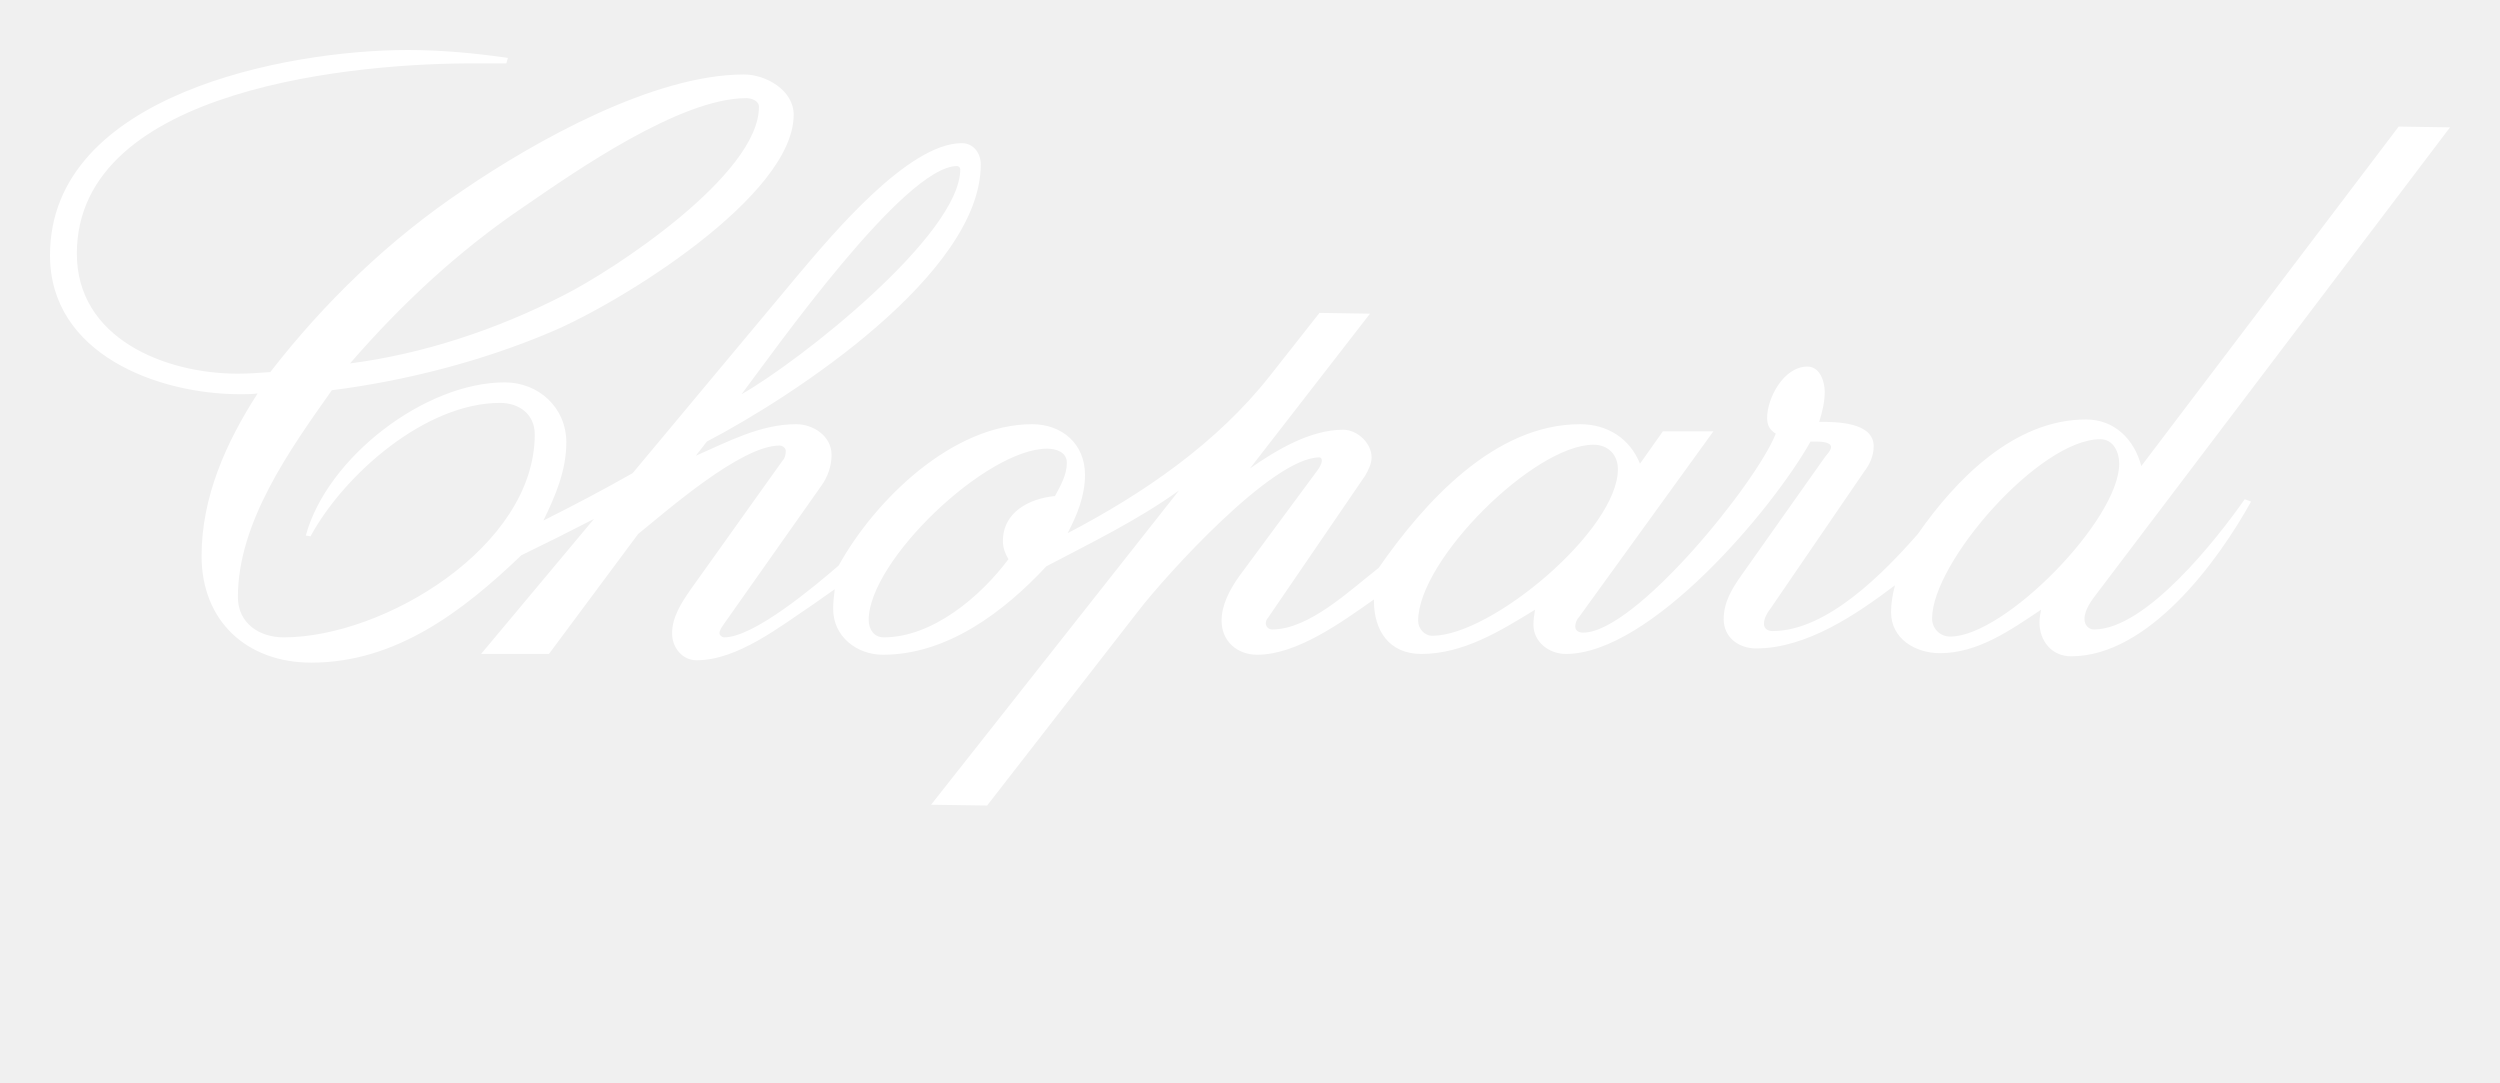
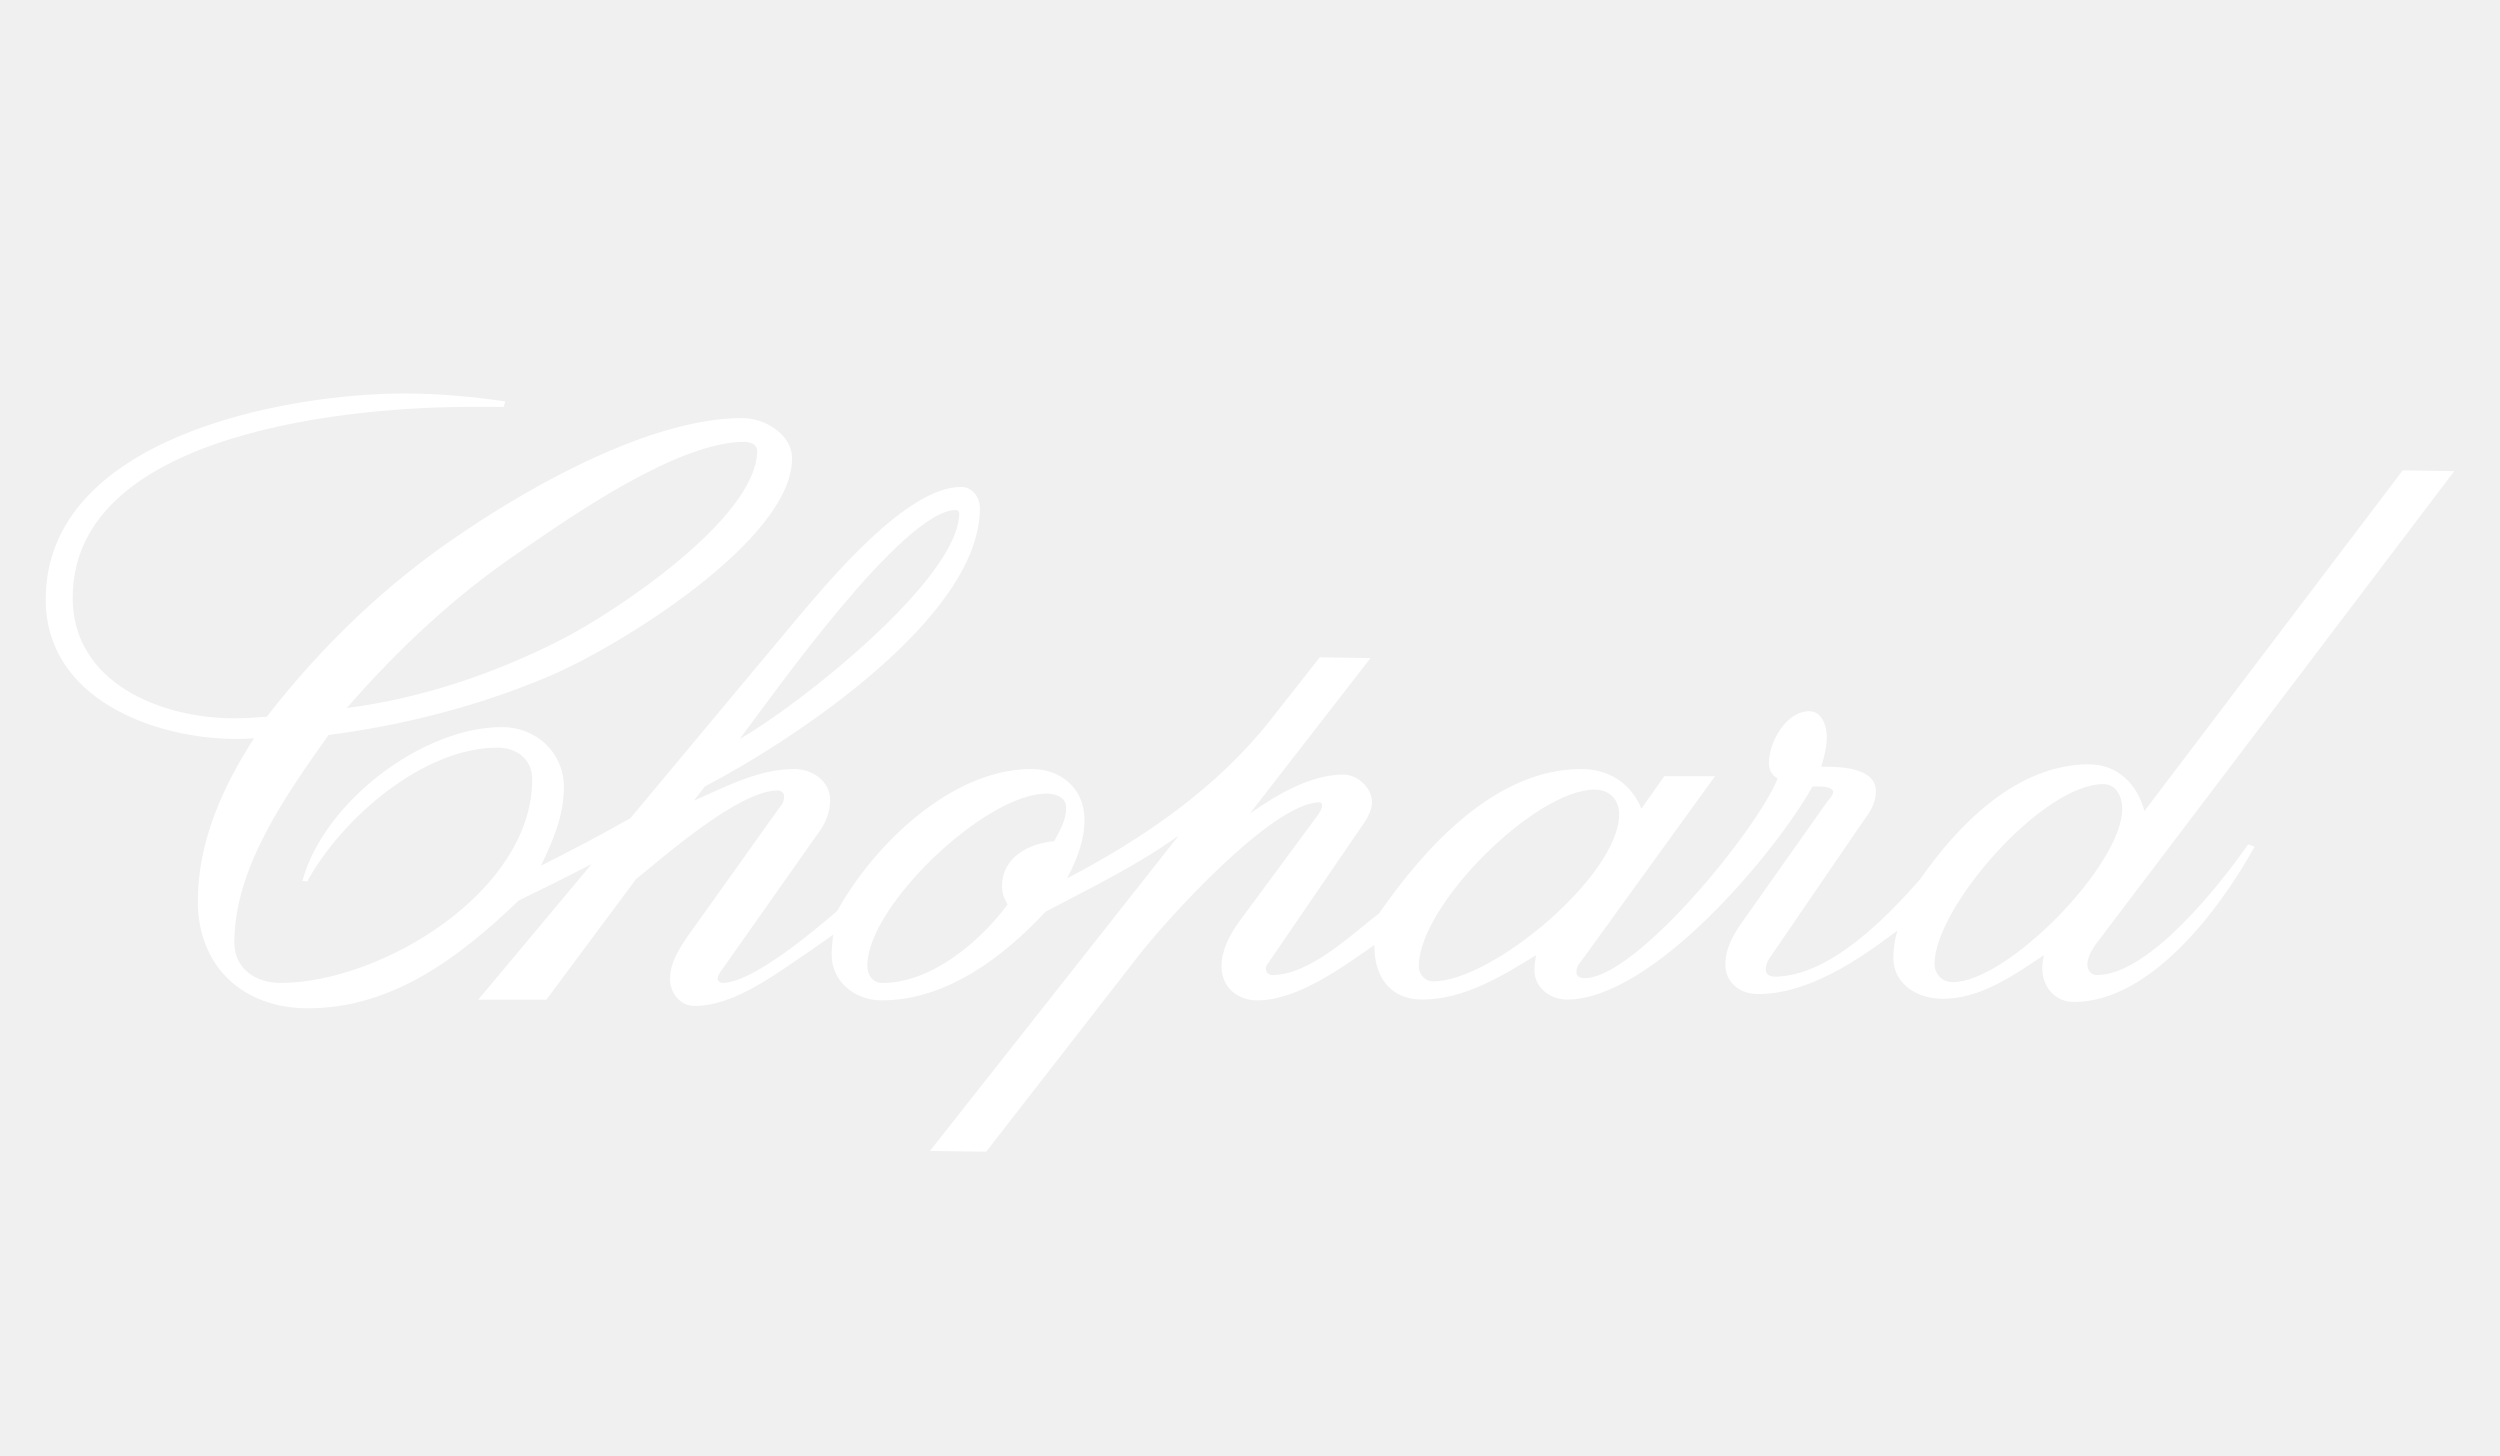
- <svg xmlns="http://www.w3.org/2000/svg" version="1.0" width="500" height="216.42" viewBox="0 0 500 216.42" id="svg2" xml:space="preserve">
-   <defs id="defs3">
- 	
- 	
- 		
- 	
- 		
- </defs>
+ <svg xmlns="http://www.w3.org/2000/svg" version="1.1" id="Calque_1" x="0px" y="0px" width="84px" height="48.9px" viewBox="0 0 84 48.9" enable-background="new 0 0 84 48.9" xml:space="preserve">
  <g id="g8">
-     <path d="m 101.262,12.684 h -5.998 c -22.895,-0.158 -79.895,4.58 -79.895,38.052 0,16.894 17.526,23.999 32.208,23.999 2.054,0 4.265,-0.157 6.476,-0.314 10.895,-14.053 23.841,-26.525 38.685,-36.474 14.368,-9.792 38.052,-23.052 56.051,-23.052 4.422,0 9.948,3.158 9.948,8.052 0,16.262 -34.58,37.578 -48.473,43.421 -13.739,5.841 -29.054,9.789 -43.896,11.682 -8.367,11.845 -18.79,26.371 -18.79,41.371 0,5.208 4.265,8.051 9.159,8.051 20.055,0 50.212,-18.156 50.212,-40.577 0,-4.104 -3.158,-6.315 -6.948,-6.315 -14.843,0 -31.107,14.21 -37.895,26.682 l -0.947,-0.157 c 4.262,-15.632 23.842,-30.63 39.789,-30.63 6.791,0 12.317,5.052 12.317,12 0,5.684 -2.211,10.735 -4.58,15.63 5.999,-2.998 12,-6.159 17.841,-9.474 L 147.21,69.842 159.999,54.527 c 6.316,-7.423 21.633,-25.896 32.371,-25.896 2.369,0 3.788,2.054 3.788,4.262 0,21.791 -37.263,46.265 -54.789,55.421 l -2.211,2.843 c 6.473,-2.843 12.949,-6.316 20.052,-6.316 3.475,0 7.105,2.369 7.105,6.159 0,2.211 -0.79,4.422 -2.051,6.159 l -19.58,27.788 c -0.315,0.472 -0.79,1.105 -0.79,1.736 0,0.316 0.475,0.789 0.947,0.789 6.001,0 18.315,-10.419 22.895,-14.367 7.263,-13.106 22.738,-28.264 38.685,-28.264 6.001,0 10.578,3.947 10.578,10.106 0,4.262 -1.577,8.052 -3.473,11.685 15.158,-7.897 29.843,-18.001 40.421,-31.422 L 263.896,62.578 274,62.735 250,93.682 c 5.211,-3.63 11.999,-7.735 18.63,-7.735 2.843,0 5.687,2.683 5.687,5.524 0,1.264 -0.631,2.528 -1.265,3.632 l -19.422,28.421 c -0.314,0.313 -0.472,0.79 -0.472,1.104 0,0.789 0.632,1.265 1.264,1.265 7.422,0 15.629,-7.894 21.314,-12.316 8.999,-12.946 23.054,-28.736 40.263,-28.736 5.525,0 9.947,2.843 12.001,7.895 l 4.577,-6.473 h 10.105 l -26.842,37.104 c -0.473,0.472 -0.79,1.262 -0.79,1.896 0,0.947 0.79,1.262 1.579,1.262 10.422,0 34.579,-29.841 38.528,-39.79 -1.264,-0.787 -1.736,-1.737 -1.736,-3.155 0,-3.948 3.315,-10.263 8.051,-10.263 2.526,0 3.475,2.998 3.475,5.051 0,2.054 -0.476,3.947 -1.106,6.001 3.316,0 10.895,0 10.895,4.894 0,1.894 -0.789,3.63 -1.896,5.052 l -18.79,27.471 c -0.628,0.791 -1.262,1.897 -1.262,3.001 0,0.95 0.792,1.423 1.737,1.423 10.895,0 22.265,-11.686 29.054,-19.421 7.576,-10.896 19.264,-22.895 33.629,-22.895 5.684,0 9.633,3.948 11.054,9.316 L 479.737,25.314 490,25.473 419.421,118.628 c -1.104,1.424 -2.526,3.318 -2.526,5.211 0,1.107 0.789,2.055 1.893,2.055 10.422,0 24.633,-18.158 30.157,-26.052 l 1.265,0.475 c -6.631,11.998 -20.524,30.945 -35.999,30.945 -3.791,0 -6.317,-3 -6.317,-6.787 0,-0.79 0.161,-1.737 0.316,-2.527 -6.156,4.105 -12.632,8.686 -20.211,8.686 -4.894,0 -9.788,-2.843 -9.788,-8.213 0,-1.736 0.314,-3.629 0.789,-5.366 -7.737,5.842 -17.682,12.632 -27.79,12.632 -3.474,0 -6.473,-2.213 -6.473,-5.846 0,-3.314 1.579,-6 3.475,-8.683 l 16.736,-23.685 c 0.473,-0.629 1.265,-1.419 1.265,-2.051 0,-1.107 -2.371,-1.107 -3.16,-1.107 -0.316,0 -0.631,0 -0.945,0 -7.737,13.739 -32.056,42.475 -48.948,42.475 -3.315,0 -6.473,-2.368 -6.473,-5.842 0,-0.948 0.155,-2.052 0.314,-3 -6.948,4.264 -14.369,8.842 -22.737,8.842 -6.472,0 -9.474,-4.736 -9.474,-10.578 v -0.316 c -6.317,4.422 -15.316,11.053 -23.367,11.053 -3.948,0 -7.106,-2.686 -7.106,-6.787 0,-3.163 1.579,-6.159 3.473,-8.846 L 263.423,94.16 c 0.475,-0.632 0.945,-1.422 0.945,-2.054 0,-0.314 -0.156,-0.632 -0.471,-0.632 -9.475,0 -30.791,23.685 -36.16,30.634 l -30.315,38.998 -11.21,-0.158 49.577,-62.84 c -8.367,5.999 -17.526,10.42 -26.525,15.158 -8.37,8.998 -19.737,17.684 -32.684,17.684 -5.211,0 -9.948,-3.633 -9.948,-9.16 0,-1.262 0.157,-2.683 0.314,-3.947 l -4.262,3.002 c -6.63,4.422 -15.157,11.209 -23.37,11.209 -2.84,0 -4.895,-2.527 -4.895,-5.367 0,-3.315 1.897,-6.158 3.633,-8.683 l 18.473,-25.896 c 0.475,-0.472 0.632,-1.261 0.632,-1.894 0,-0.632 -0.632,-1.104 -1.264,-1.104 -7.735,0 -22.578,13.104 -28.261,17.684 l -17.843,23.999 H 96.211 l 22.58,-27 c -4.897,2.526 -9.634,4.894 -14.528,7.263 -11.682,11.209 -25.105,21.473 -42,21.473 -12.946,0 -21.948,-8.365 -21.948,-21.316 0,-11.842 4.897,-22.734 11.21,-32.525 -1.104,0.157 -2.366,0.157 -3.473,0.157 C 31.474,78.84 10,70.788 10,51.051 10,18.842 57.526,10 81.528,10 c 6.788,0 13.419,0.629 20.052,1.579 l -0.318,1.105 z M 70,72.684 c 14.683,-1.896 29.369,-6.791 42.632,-13.579 10.106,-5.054 39.157,-24.159 39.157,-37.738 0,-1.264 -1.579,-1.737 -2.526,-1.737 C 135.999,19.63 115,34.313 104.894,41.261 91.789,50.104 80.421,60.685 70,72.684 z m 78.317,6.156 c 11.682,-6.631 43.736,-31.894 43.736,-44.998 0,-0.317 -0.317,-0.632 -0.632,-0.632 -10.578,0 -36.788,37.263 -43.104,45.63 z m 53.368,33.001 c -0.632,-1.104 -1.104,-2.211 -1.104,-3.633 0,-5.841 5.369,-8.524 10.42,-8.999 1.104,-2.051 2.369,-4.262 2.369,-6.631 0,-2.21 -2.211,-2.843 -3.947,-2.843 -12.157,0 -35.685,22.42 -35.685,34.263 0,1.896 1.104,3.474 3.001,3.474 9.788,0 19.419,-8.209 24.946,-15.631 z M 323.579,93.84 c 0,-2.84 -1.893,-4.894 -4.895,-4.894 -11.843,0 -35.055,23.052 -35.055,35.213 0,1.578 1.265,2.996 2.843,2.996 11.843,0 37.107,-21.155 37.107,-33.315 z m 100.265,-1.104 c 0,-2.211 -1.106,-4.894 -3.791,-4.894 -12.159,0 -33.632,24.631 -33.632,35.842 0,2.054 1.578,3.63 3.632,3.63 10.892,-10e-4 33.791,-23.368 33.791,-34.578 z" id="path12" style="fill:#fff" />
+     <path id="path12" fill="#FFFFFF" d="M16.923,13.674h-1.011c-3.859-0.027-13.47,0.772-13.47,6.416c0,2.848,2.955,4.046,5.43,4.046   c0.346,0,0.719-0.026,1.092-0.054c1.837-2.369,4.019-4.471,6.522-6.148c2.423-1.651,6.416-3.887,9.45-3.887   c0.746,0,1.677,0.533,1.677,1.358c0,2.741-5.83,6.335-8.172,7.32c-2.316,0.985-4.899,1.65-7.401,1.97   c-1.411,1.996-3.167,4.445-3.167,6.975c0,0.877,0.719,1.357,1.543,1.357c3.381,0,8.466-3.061,8.466-6.842   c0-0.691-0.532-1.064-1.171-1.064c-2.502,0-5.245,2.396-6.389,4.498l-0.16-0.025c0.718-2.637,4.019-5.164,6.708-5.164   c1.145,0,2.077,0.852,2.077,2.022c0,0.959-0.373,1.81-0.772,2.636c1.012-0.506,2.023-1.039,3.008-1.598l3.487-4.18l2.157-2.582   c1.065-1.251,3.647-4.367,5.458-4.367c0.399,0,0.639,0.347,0.639,0.719c0,3.674-6.283,7.8-9.238,9.344l-0.372,0.479   c1.091-0.479,2.183-1.064,3.38-1.064c0.586,0,1.198,0.398,1.198,1.038c0,0.373-0.134,0.746-0.346,1.039l-3.301,4.685   c-0.053,0.08-0.133,0.186-0.133,0.291c0,0.055,0.08,0.135,0.16,0.135c1.011,0,3.088-1.758,3.86-2.422   c1.225-2.211,3.833-4.766,6.522-4.766c1.012,0,1.784,0.666,1.784,1.703c0,0.719-0.266,1.357-0.585,1.971   c2.555-1.332,5.031-3.035,6.815-5.297l1.676-2.13l1.705,0.026L42,27.33c0.879-0.611,2.024-1.304,3.141-1.304   c0.479,0,0.959,0.452,0.959,0.931c0,0.213-0.107,0.427-0.213,0.613l-3.275,4.791c-0.053,0.053-0.08,0.133-0.08,0.186   c0,0.133,0.107,0.215,0.214,0.215c1.25,0,2.633-1.332,3.594-2.076c1.516-2.184,3.887-4.846,6.787-4.846   c0.931,0,1.678,0.479,2.023,1.331l0.771-1.091h1.704L53.1,32.334c-0.079,0.08-0.133,0.213-0.133,0.32   c0,0.16,0.133,0.213,0.267,0.213c1.756,0,5.83-5.031,6.495-6.709c-0.213-0.132-0.293-0.293-0.293-0.531   c0-0.666,0.56-1.73,1.358-1.73c0.426,0,0.586,0.505,0.586,0.851c0,0.347-0.081,0.666-0.188,1.012c0.56,0,1.838,0,1.838,0.826   c0,0.318-0.134,0.611-0.32,0.852l-3.168,4.631c-0.106,0.135-0.213,0.318-0.213,0.506c0,0.16,0.133,0.24,0.293,0.24   c1.837,0,3.754-1.971,4.897-3.275c1.278-1.836,3.249-3.859,5.672-3.859c0.957,0,1.623,0.666,1.862,1.57l8.679-11.447l1.73,0.027   L70.563,31.535c-0.186,0.24-0.426,0.561-0.426,0.879c0,0.188,0.133,0.348,0.319,0.348c1.757,0,4.152-3.062,5.085-4.393l0.213,0.08   c-1.119,2.023-3.461,5.217-6.069,5.217c-0.64,0-1.065-0.506-1.065-1.145c0-0.133,0.027-0.293,0.054-0.426   c-1.038,0.691-2.131,1.465-3.408,1.465c-0.825,0-1.65-0.48-1.65-1.385c0-0.293,0.054-0.613,0.134-0.906   c-1.305,0.986-2.981,2.131-4.686,2.131c-0.585,0-1.091-0.373-1.091-0.986c0-0.559,0.266-1.01,0.585-1.463l2.822-3.994   c0.079-0.105,0.213-0.238,0.213-0.345c0-0.187-0.4-0.187-0.533-0.187c-0.053,0-0.106,0-0.158,0c-1.305,2.315-5.405,7.16-8.254,7.16   c-0.558,0-1.091-0.398-1.091-0.984c0-0.16,0.026-0.346,0.054-0.506c-1.172,0.719-2.424,1.49-3.833,1.49   c-1.092,0-1.598-0.799-1.598-1.781V31.75c-1.064,0.744-2.582,1.863-3.94,1.863c-0.666,0-1.198-0.453-1.198-1.145   c0-0.533,0.266-1.039,0.586-1.49l2.634-3.567c0.081-0.106,0.16-0.239,0.16-0.347c0-0.053-0.026-0.106-0.08-0.106   c-1.596,0-5.19,3.993-6.096,5.165l-5.111,6.574l-1.89-0.025l8.358-10.596c-1.411,1.012-2.955,1.756-4.472,2.557   c-1.411,1.516-3.328,2.98-5.511,2.98c-0.878,0-1.677-0.613-1.677-1.545c0-0.213,0.026-0.451,0.053-0.664l-0.718,0.506   c-1.118,0.744-2.556,1.889-3.94,1.889c-0.479,0-0.825-0.426-0.825-0.904c0-0.559,0.32-1.039,0.613-1.465l3.114-4.365   c0.08-0.079,0.106-0.212,0.106-0.318c0-0.107-0.106-0.188-0.213-0.188c-1.305,0-3.807,2.211-4.765,2.982l-3.009,4.047h-2.289   l3.807-4.553c-0.826,0.426-1.625,0.824-2.449,1.223c-1.97,1.891-4.232,3.621-7.081,3.621c-2.183,0-3.7-1.41-3.7-3.592   c0-1.998,0.825-3.834,1.89-5.484c-0.186,0.025-0.399,0.025-0.585,0.025c-2.795,0-6.416-1.358-6.416-4.686   c0-5.43,8.013-6.921,12.059-6.921c1.145,0,2.263,0.106,3.381,0.266L16.923,13.674z M11.652,23.79   c2.476-0.32,4.951-1.145,7.188-2.29c1.704-0.852,6.602-4.073,6.602-6.362c0-0.213-0.266-0.293-0.425-0.293   c-2.237,0-5.777,2.476-7.481,3.647C15.326,19.983,13.409,21.767,11.652,23.79z M24.856,24.828c1.97-1.118,7.374-5.377,7.374-7.587   c0-0.053-0.053-0.106-0.106-0.106C30.34,17.135,25.921,23.417,24.856,24.828z M33.854,30.393c-0.107-0.188-0.186-0.373-0.186-0.613   c0-0.984,0.905-1.438,1.756-1.518c0.187-0.346,0.4-0.719,0.4-1.117c0-0.373-0.373-0.48-0.666-0.48c-2.05,0-6.016,3.781-6.016,5.777   c0,0.32,0.186,0.586,0.505,0.586C31.298,33.027,32.922,31.643,33.854,30.393z M54.404,27.356c0-0.479-0.319-0.825-0.824-0.825   c-1.997,0-5.91,3.887-5.91,5.938c0,0.266,0.213,0.506,0.479,0.506C50.146,32.975,54.404,29.406,54.404,27.356z M71.309,27.171   c0-0.373-0.186-0.825-0.639-0.825c-2.05,0-5.67,4.152-5.67,6.043C65,32.734,65.266,33,65.612,33   C67.449,33,71.309,29.061,71.309,27.171L71.309,27.171z" />
  </g>
</svg>
